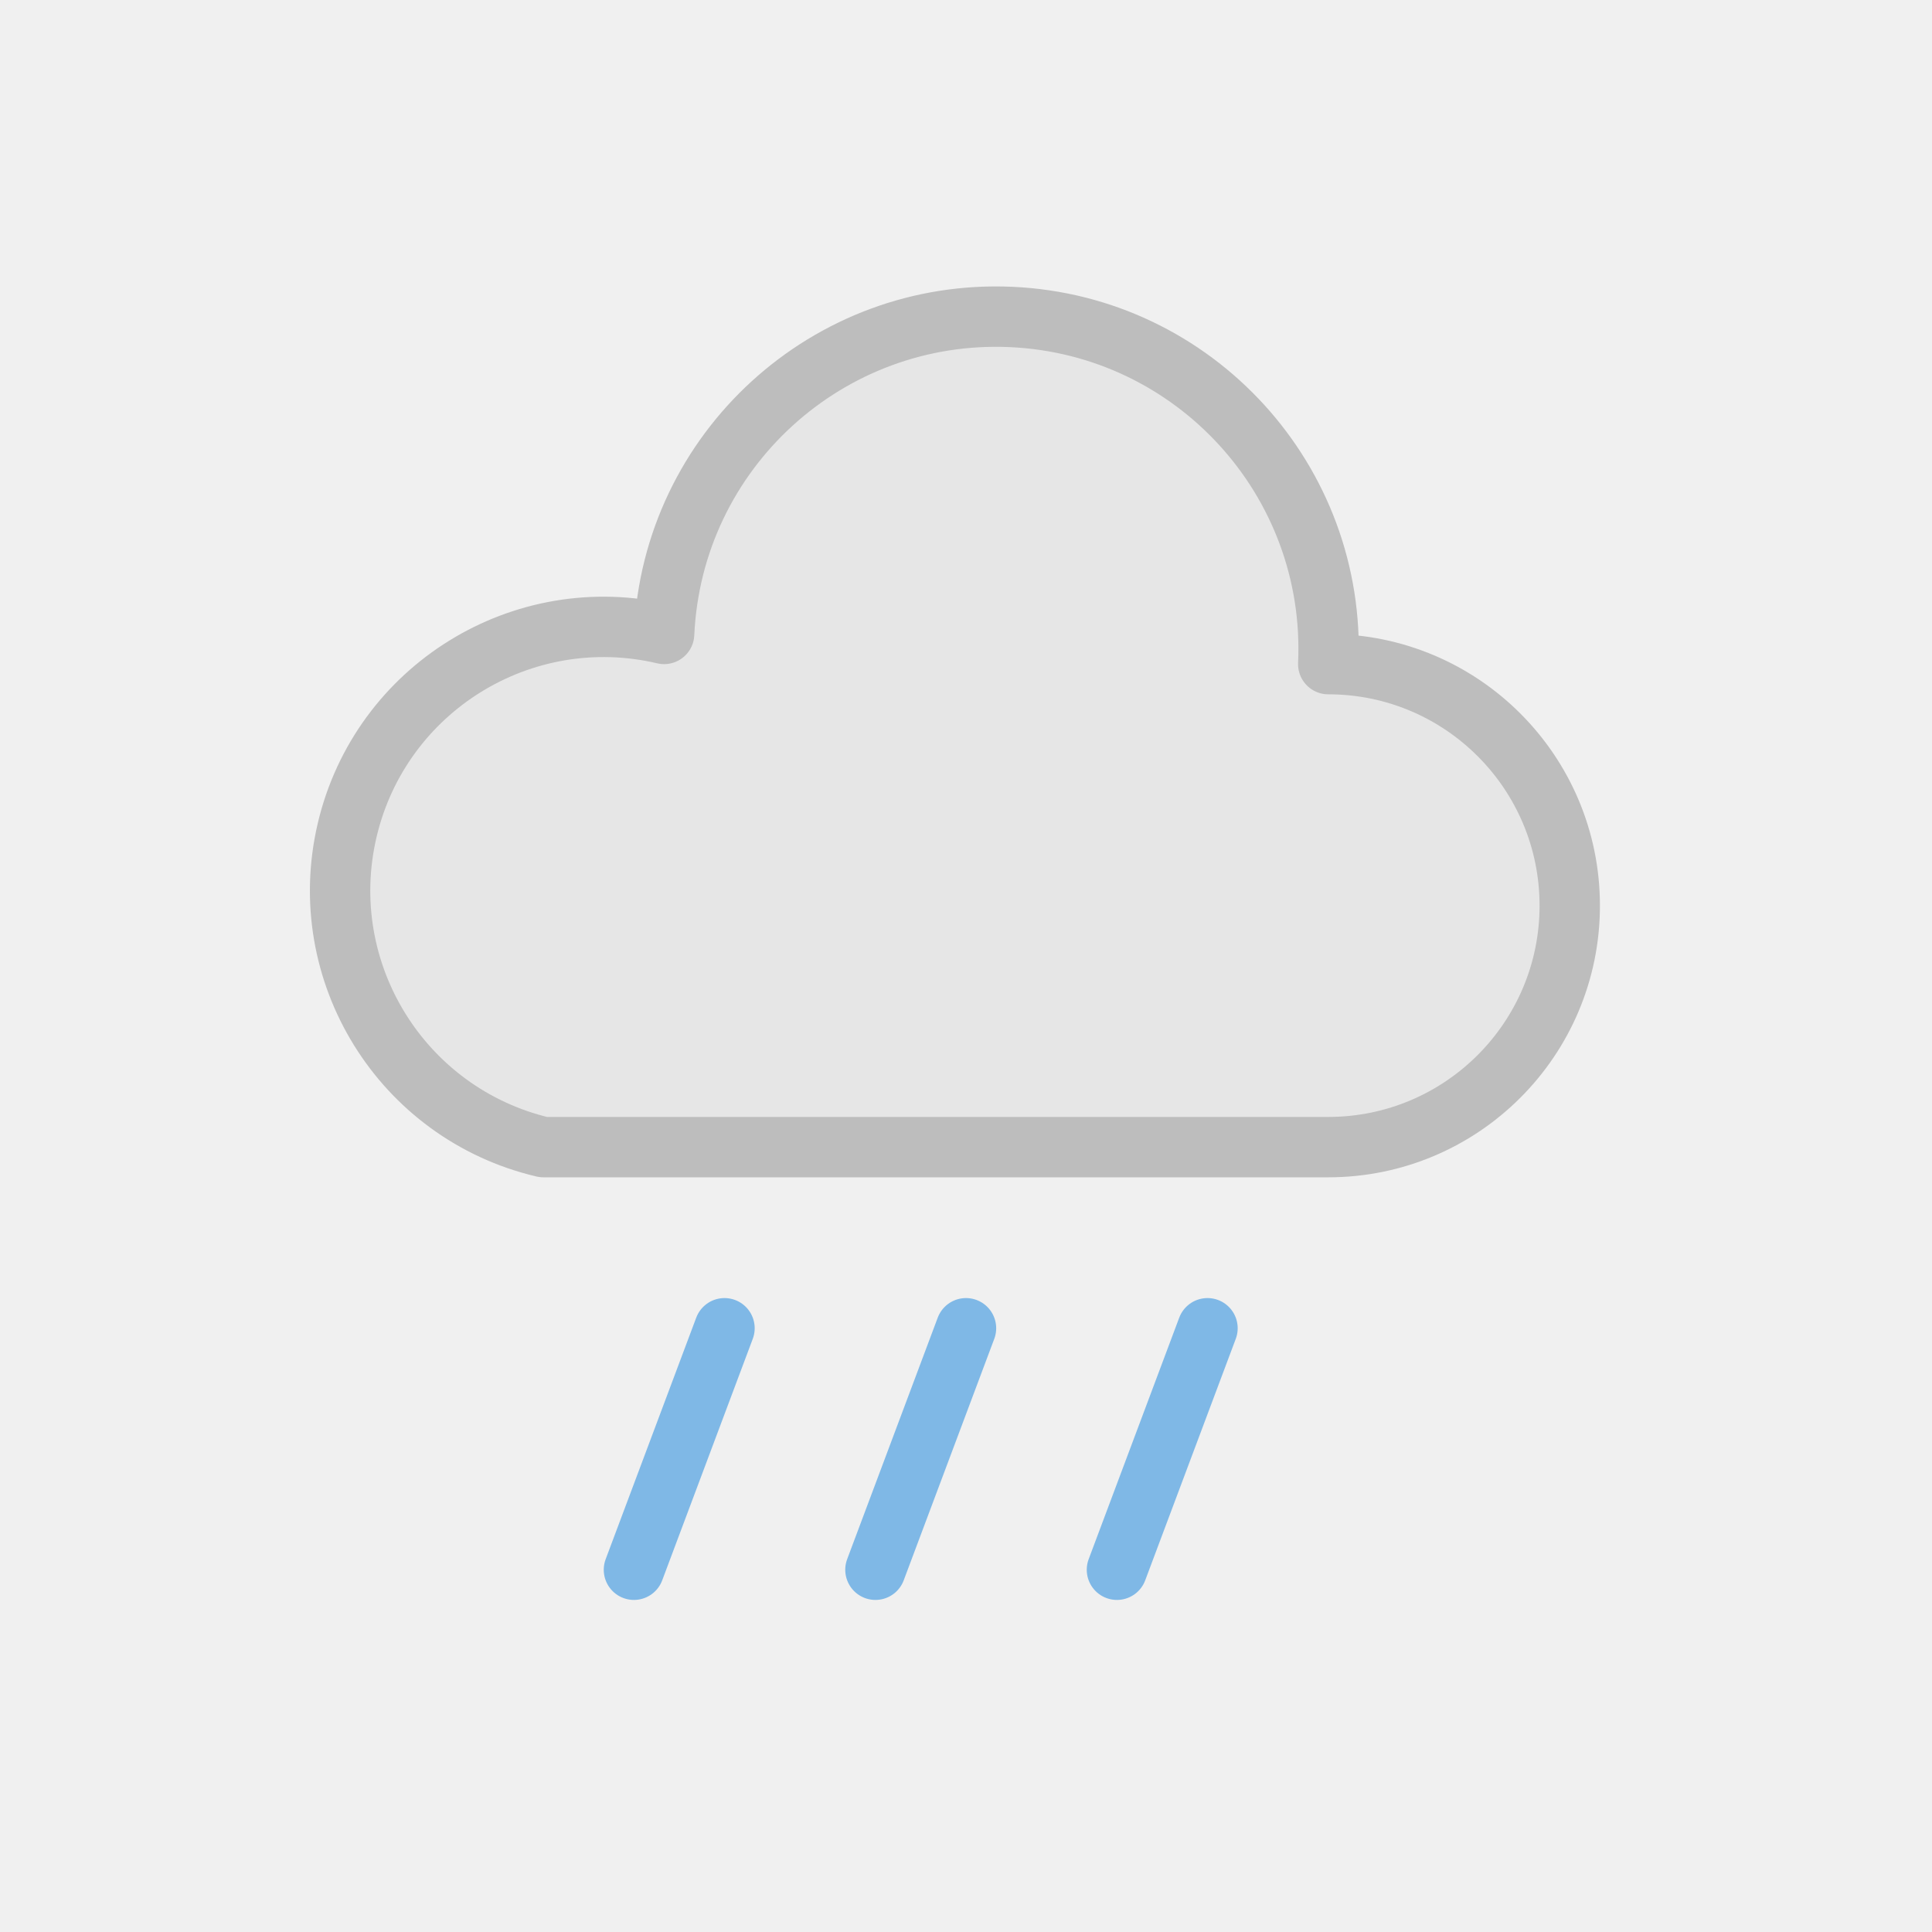
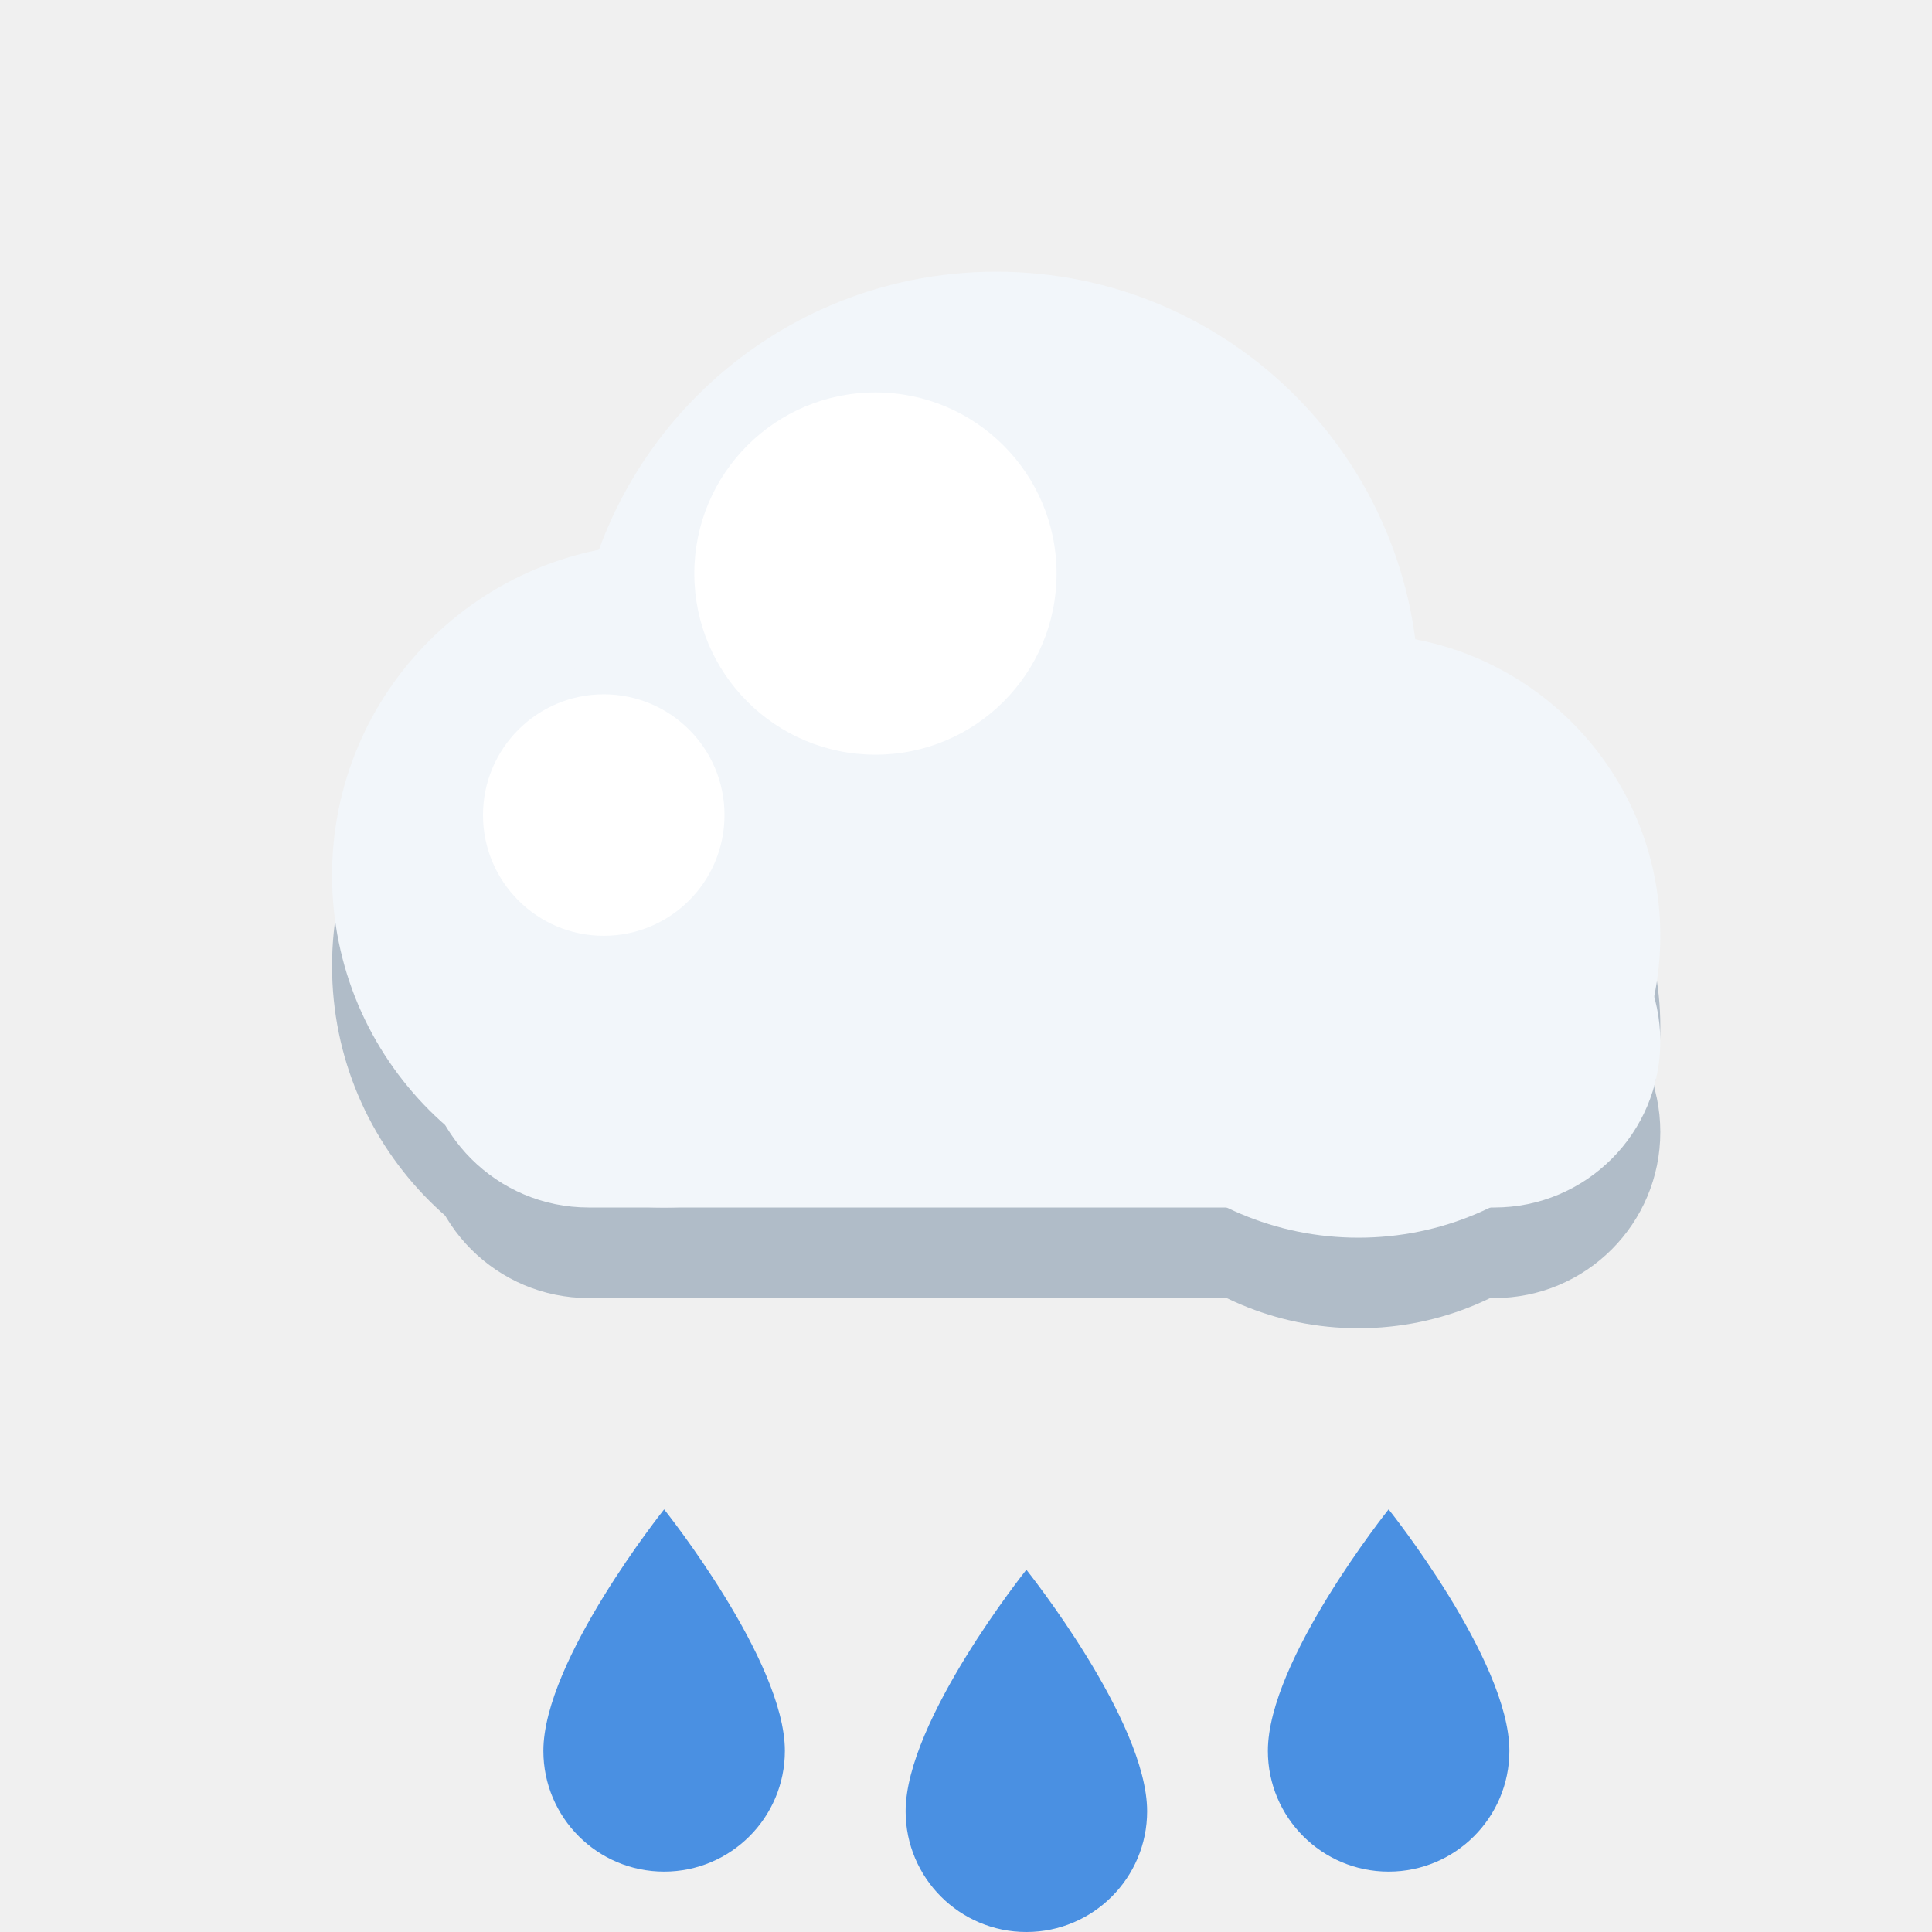
- <svg xmlns="http://www.w3.org/2000/svg" width="64" height="64" viewBox="0 0 64 64" fill="none" stroke-width="2" stroke-linecap="round" stroke-linejoin="round">
-   <path d="M18 38 H44 A8 8 0 0 0 44 22 A11 11 0 0 0 22 21 A8.5 8.5 0 0 0 18 38 Z" fill="#E6E6E6" stroke="#BDBDBD" />
-   <g stroke="#7FB8E6">
-     <line x1="24" y1="44" x2="21" y2="52" />
-     <line x1="32" y1="44" x2="29" y2="52" />
-     <line x1="40" y1="44" x2="37" y2="52" />
+ <svg xmlns="http://www.w3.org/2000/svg" width="64" height="64" viewBox="0 0 64 64" fill="none" stroke-linecap="round" stroke-linejoin="round">
+   <g fill="#B0BCC8">
+     <circle cx="22" cy="32" r="11" />
+     <circle cx="33" cy="26" r="14" />
+     <circle cx="45" cy="34" r="10" />
+     <rect x="14" y="32" width="41" height="11" rx="5.5" />
+   </g>
+   <g fill="#F2F6FA">
+     <circle cx="22" cy="29" r="11" />
+     <circle cx="33" cy="23" r="14" />
+     <circle cx="45" cy="31" r="10" />
+     <rect x="14" y="29" width="41" height="11" rx="5.5" />
+   </g>
+   <g fill="#FFFFFF">
+     <circle cx="29" cy="19" r="6" />
+     <circle cx="20" cy="27" r="4" />
+   </g>
+   <g fill="#4A90E2">
+     <path d="M22 50 C22 50 18 55 18 58 A4 4 0 0 0 26 58 C26 55 22 50 22 50 Z" />
+     <path d="M34 52 C34 52 30 57 30 60 A4 4 0 0 0 38 60 C38 57 34 52 34 52 Z" />
+     <path d="M46 50 C46 50 42 55 42 58 A4 4 0 0 0 50 58 C50 55 46 50 46 50 Z" />
  </g>
</svg>
